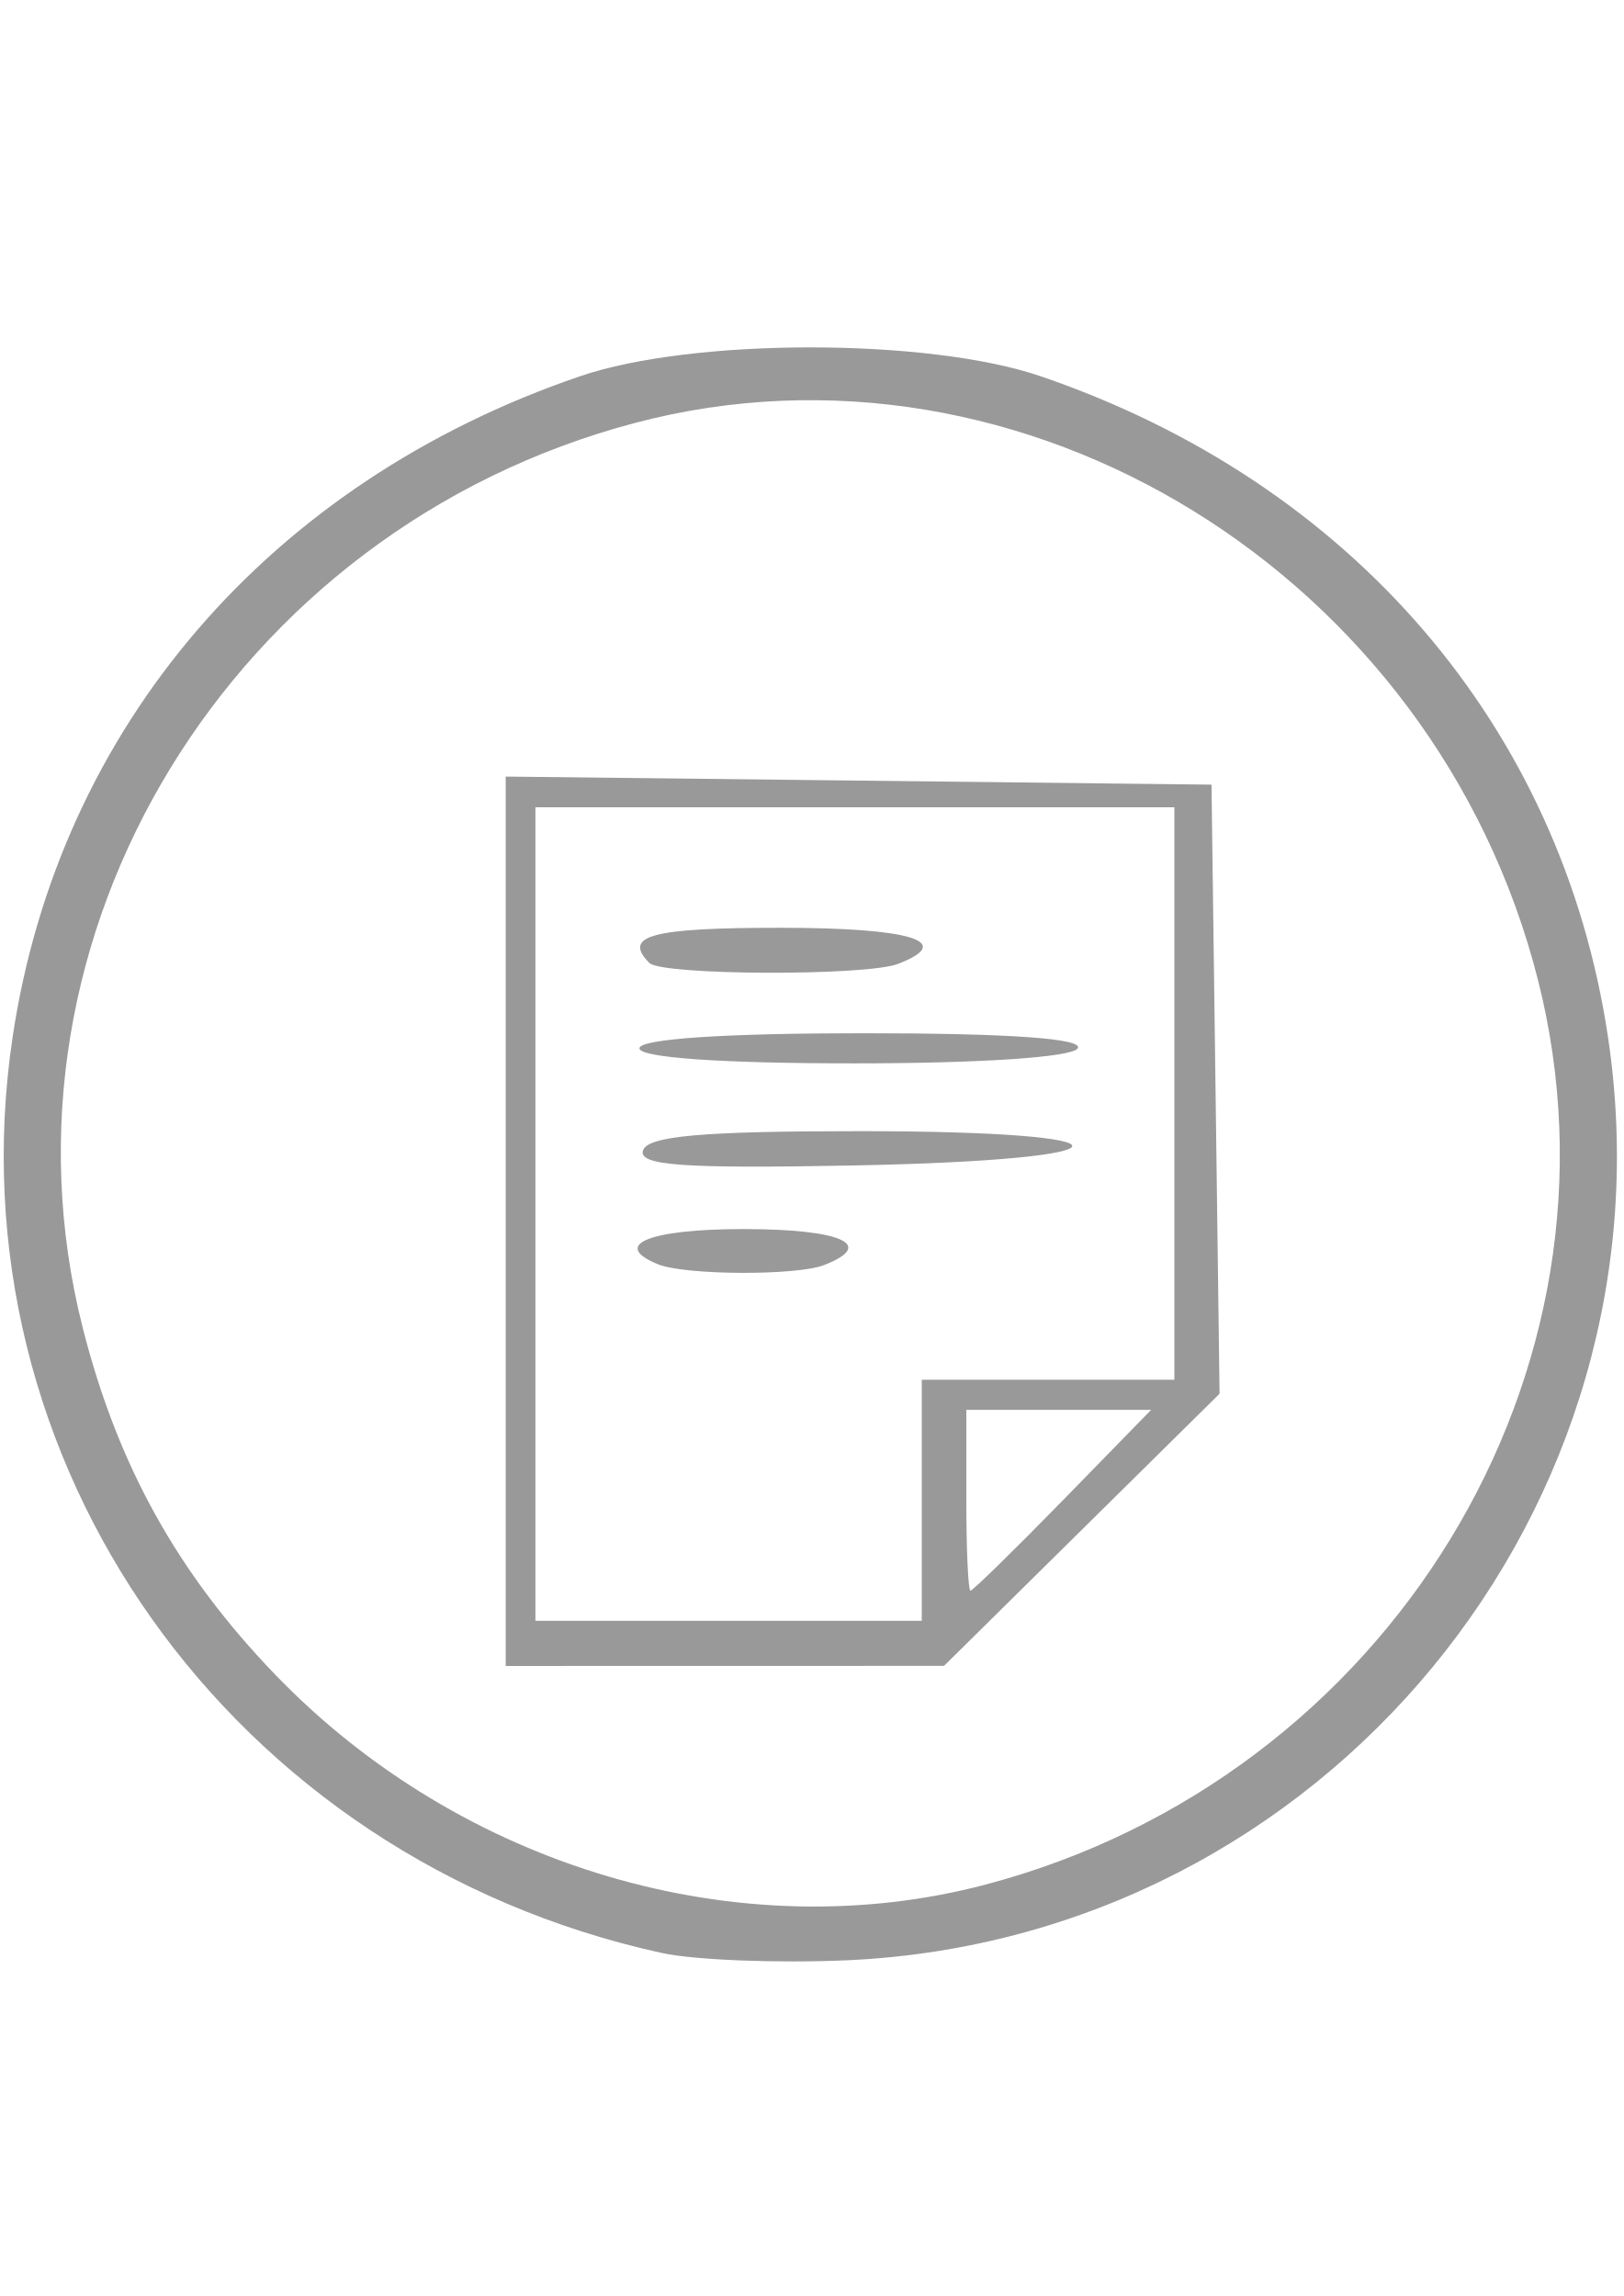
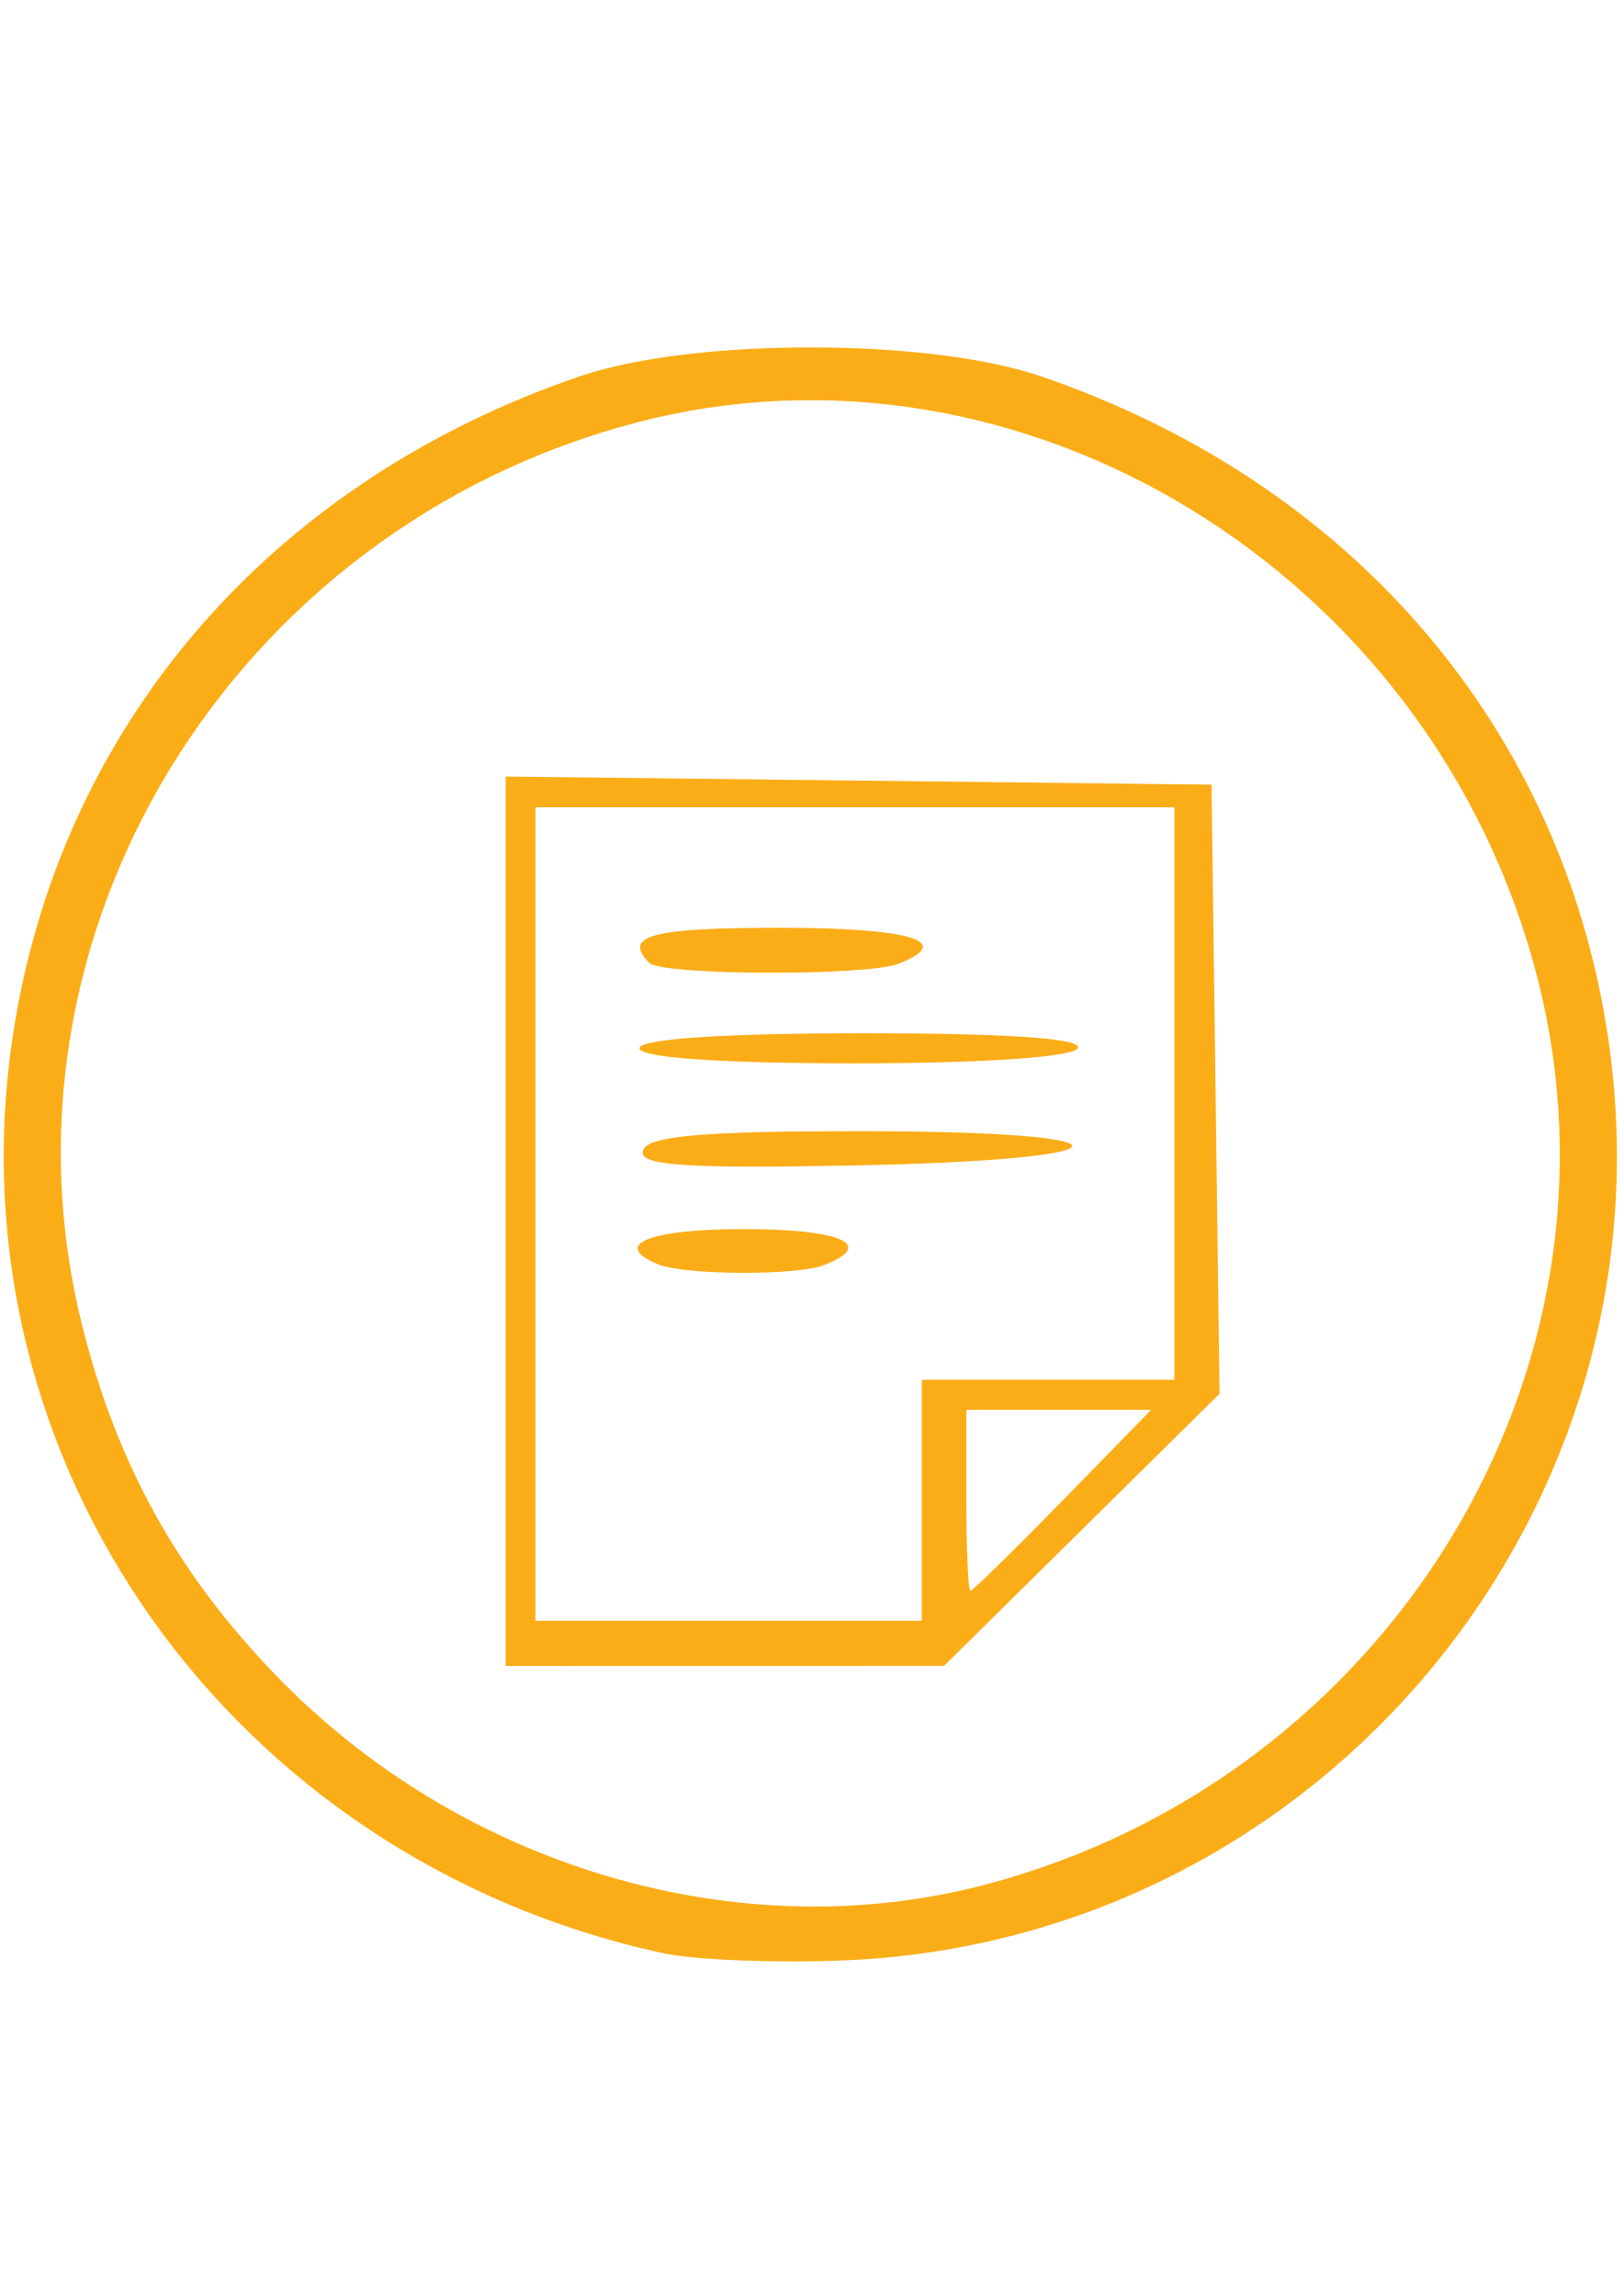
<svg xmlns="http://www.w3.org/2000/svg" version="1.1" id="svg4730" viewBox="0 0 744.094 1052.362" height="297mm" width="210mm">
  <defs id="defs4732" />
  <g id="layer1">
    <g transform="matrix(6.809529,0,0,6.905046,-1535.328,-3758.757)" id="g5289">
-       <path id="path5291" d="m 270,673.983 c -29.005,-6.265 -47.954,-32.639 -43.683,-60.8 3.12,-20.568 17.259,-36.809 38.183,-43.859 7.58,-2.554 23.42,-2.554 31,0 20.924,7.05 35.064,23.291 38.183,43.859 4.74,31.25 -19.151,59.856 -51.183,61.285 -4.675,0.208 -10.3,-0.01 -12.5,-0.485 z m 21.797,-4.539 c 27.153,-7.072 43.853,-34.052 37.172,-60.051 -6.913,-26.901 -34.646,-43.774 -60.765,-36.971 -27.153,7.072 -43.853,34.052 -37.172,60.051 2.35,9.143 6.382,16.308 12.968,23.046 12.503,12.79 31.22,18.243 47.797,13.925 z m -32.297,-44.029 0,-29.518 23.75,0.268 23.75,0.268 0.271,20.215 0.271,20.215 -9.271,9.032 -9.271,9.032 -14.75,0.003 -14.75,0.003 0,-29.518 z m 28,18.518 0,-8 8.5,0 8.5,0 0,-19 0,-19 -21.5,0 -21.5,0 0,27 0,27 13,0 13,0 0,-8 z m -17.75,-15.662 c -3.195,-1.289 -0.617,-2.338 5.75,-2.338 6.603,0 8.951,1.037 5.418,2.393 -1.854,0.712 -9.36,0.674 -11.168,-0.055 z m -1.009,-7.56 c 0.319,-0.956 3.987,-1.277 14.592,-1.277 19.306,0 18.951,1.909 -0.423,2.277 -11.492,0.218 -14.504,0.006 -14.169,-1 z m -0.241,-6.777 c 0,-0.622 5.686,-1 15.059,-1 9.785,0 14.843,0.35 14.441,1 -0.366,0.592 -6.51,1 -15.059,1 -8.961,0 -14.441,-0.38 -14.441,-1 z m 0.667,-5.667 c -1.82,-1.82 0.126,-2.333 8.833,-2.333 8.777,0 11.785,0.909 7.918,2.393 -2.144,0.823 -15.918,0.774 -16.752,-0.06 z m 27.833,35.667 5.937,-6 -6.219,0 -6.219,0 0,6 c 0,3.3 0.127,6 0.281,6 0.155,0 2.953,-2.7 6.219,-6 z" style="fill:#999999" />
+       <path id="path5291" d="m 270,673.983 c -29.005,-6.265 -47.954,-32.639 -43.683,-60.8 3.12,-20.568 17.259,-36.809 38.183,-43.859 7.58,-2.554 23.42,-2.554 31,0 20.924,7.05 35.064,23.291 38.183,43.859 4.74,31.25 -19.151,59.856 -51.183,61.285 -4.675,0.208 -10.3,-0.01 -12.5,-0.485 z m 21.797,-4.539 c 27.153,-7.072 43.853,-34.052 37.172,-60.051 -6.913,-26.901 -34.646,-43.774 -60.765,-36.971 -27.153,7.072 -43.853,34.052 -37.172,60.051 2.35,9.143 6.382,16.308 12.968,23.046 12.503,12.79 31.22,18.243 47.797,13.925 z m -32.297,-44.029 0,-29.518 23.75,0.268 23.75,0.268 0.271,20.215 0.271,20.215 -9.271,9.032 -9.271,9.032 -14.75,0.003 -14.75,0.003 0,-29.518 z m 28,18.518 0,-8 8.5,0 8.5,0 0,-19 0,-19 -21.5,0 -21.5,0 0,27 0,27 13,0 13,0 0,-8 z m -17.75,-15.662 c -3.195,-1.289 -0.617,-2.338 5.75,-2.338 6.603,0 8.951,1.037 5.418,2.393 -1.854,0.712 -9.36,0.674 -11.168,-0.055 z m -1.009,-7.56 c 0.319,-0.956 3.987,-1.277 14.592,-1.277 19.306,0 18.951,1.909 -0.423,2.277 -11.492,0.218 -14.504,0.006 -14.169,-1 z m -0.241,-6.777 c 0,-0.622 5.686,-1 15.059,-1 9.785,0 14.843,0.35 14.441,1 -0.366,0.592 -6.51,1 -15.059,1 -8.961,0 -14.441,-0.38 -14.441,-1 z m 0.667,-5.667 c -1.82,-1.82 0.126,-2.333 8.833,-2.333 8.777,0 11.785,0.909 7.918,2.393 -2.144,0.823 -15.918,0.774 -16.752,-0.06 z m 27.833,35.667 5.937,-6 -6.219,0 -6.219,0 0,6 c 0,3.3 0.127,6 0.281,6 0.155,0 2.953,-2.7 6.219,-6 z" style="fill:#fbad17" />
    </g>
  </g>
</svg>
